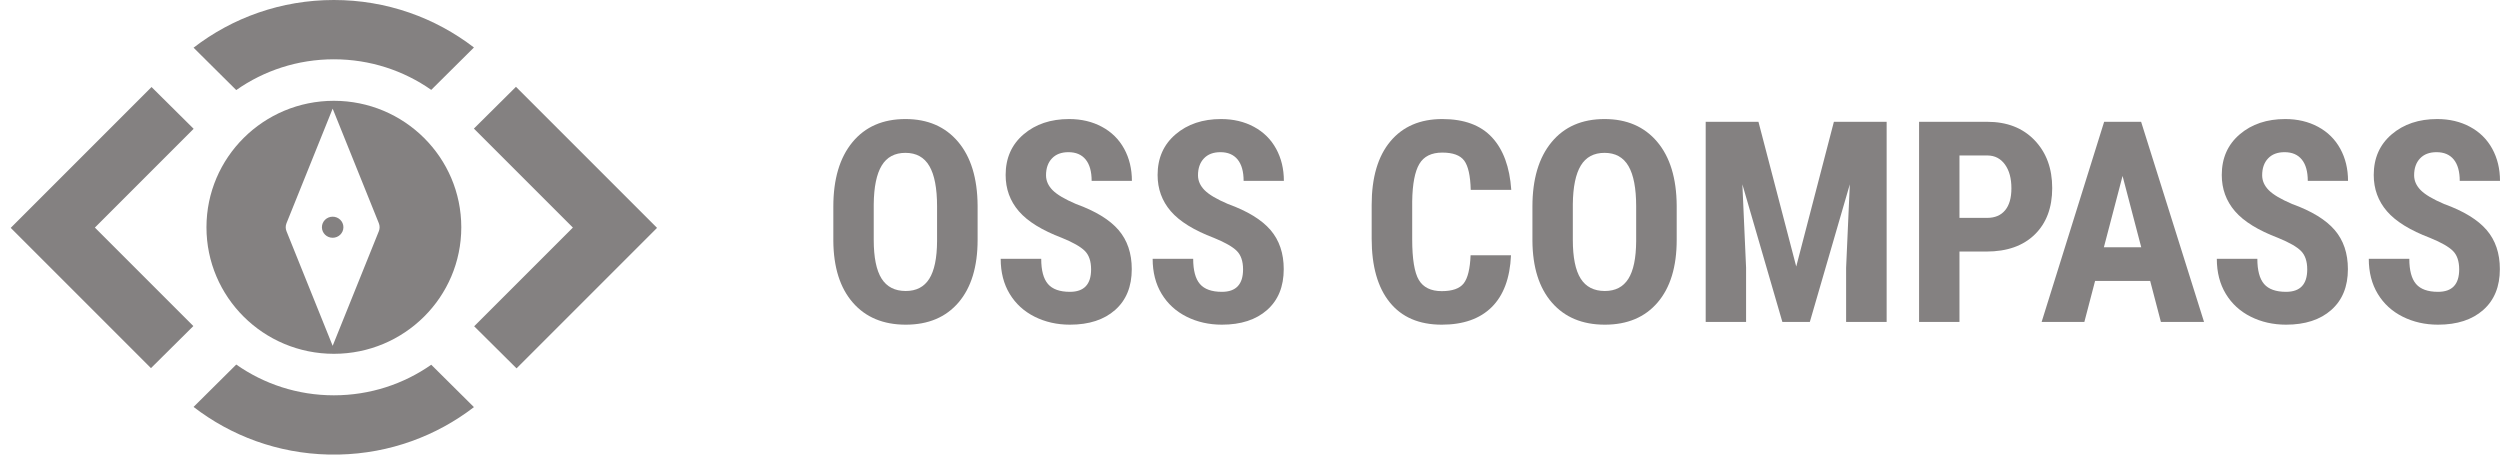
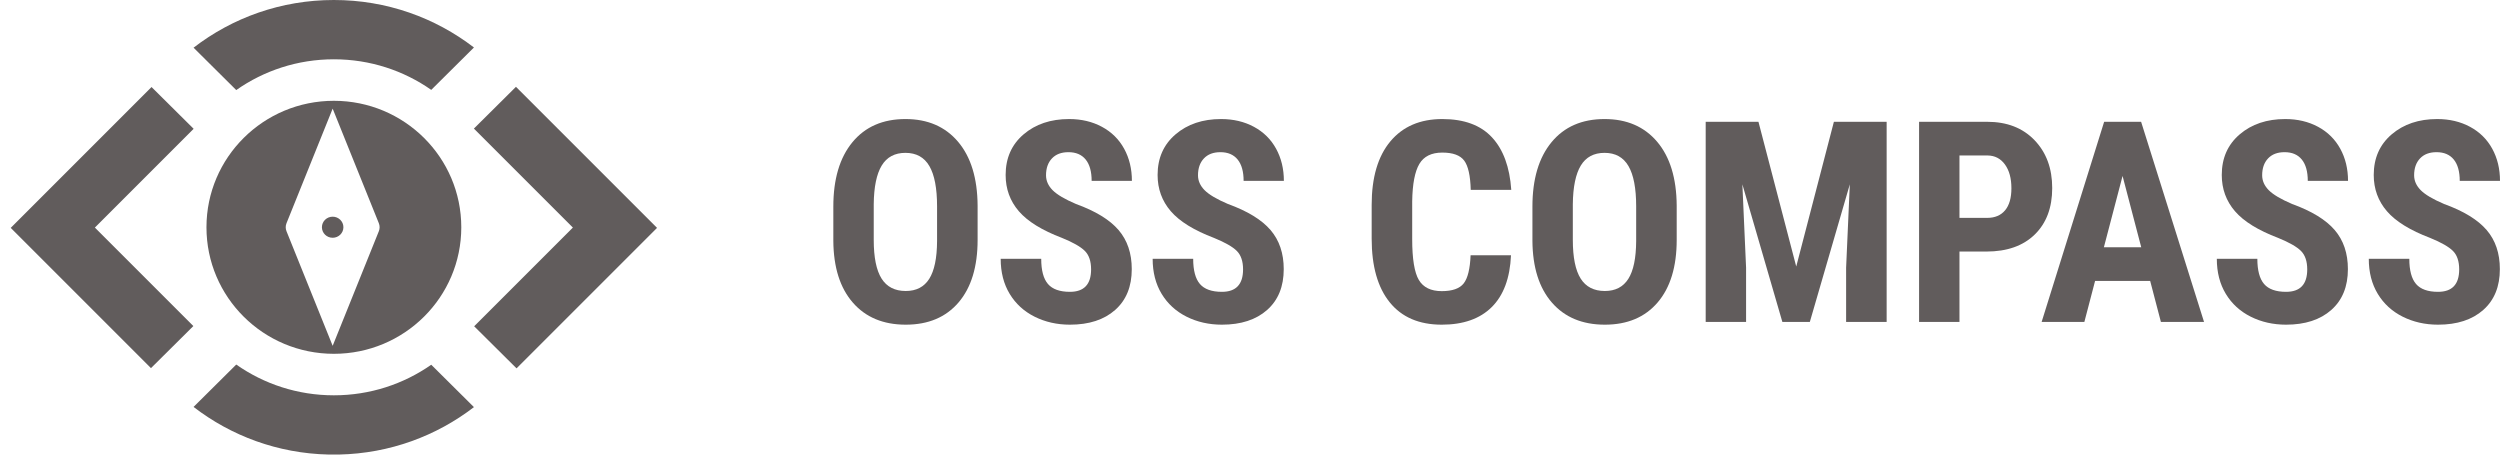
<svg xmlns="http://www.w3.org/2000/svg" viewBox="0 0 231 42" version="1.1">
  <g id="Page-1" stroke="none" stroke-width="1" fill="none" fill-rule="evenodd">
-     <g id="HOME-1" transform="translate(-109, -43)" fill="rgba(8,0,0,0.493)">
+     <g id="HOME-1" transform="translate(-109, -43)" fill="#615c5c">
      <g id="nav" transform="translate(103, 35)">
        <g id="logo" transform="translate(7, 8)">
          <g id="Group-Copy">
            <path d="M29.85,36.527 C33.199,36.527 36.303,35.481 38.847,33.701 L42.792,37.618 C39.334,40.277 35.023,41.896 30.335,42 L29.364,42 C24.667,41.895 20.347,40.27 16.885,37.6 L20.829,33.684 C23.378,35.475 26.49,36.527 29.85,36.527 Z M46.675,8.022 L59.71,21.056 L46.729,34.036 L42.813,30.148 L51.934,21.029 L42.787,11.882 L46.675,8.022 Z M13.003,8.042 L16.892,11.902 L7.766,21.029 L16.866,30.128 L12.95,34.015 L-0.01,21.056 L13.003,8.042 Z M29.85,0 C34.725,0 39.215,1.637 42.792,4.388 L38.847,8.305 C36.302,6.524 33.199,5.479 29.85,5.479 C26.49,5.479 23.378,6.531 20.829,8.322 L16.885,4.406 C20.466,1.644 24.964,0 29.85,0 Z" id="Combined-Shape" />
            <path d="M29.85,9.314 C36.352,9.314 41.623,14.548 41.623,21.003 C41.623,27.458 36.352,32.692 29.85,32.692 C23.348,32.692 18.077,27.458 18.077,21.003 C18.077,14.548 23.348,9.314 29.85,9.314 Z M29.738,10.038 L25.471,20.629 C25.376,20.865 25.376,21.128 25.471,21.363 L25.471,21.363 L29.738,31.954 L34.005,21.363 C34.1,21.128 34.1,20.865 34.005,20.629 L34.005,20.629 L29.738,10.038 Z M29.738,20.022 C30.286,20.022 30.731,20.458 30.731,20.996 C30.731,21.534 30.286,21.97 29.738,21.97 C29.189,21.97 28.745,21.534 28.745,20.996 C28.745,20.458 29.189,20.022 29.738,20.022 Z" id="Combined-Shape" />
          </g>
          <g id="OSS-Compass" transform="translate(76, 11)" fill-rule="nonzero">
            <path d="M13.331,11.164 C13.331,13.645 12.744,15.571 11.572,16.943 C10.4,18.314 8.773,19 6.691,19 C4.617,19 2.988,18.321 1.803,16.962 C0.618,15.603 0.017,13.7 0,11.253 L0,8.09 C0,5.55 0.588,3.567 1.765,2.14 C2.941,0.713 4.575,0 6.665,0 C8.722,0 10.343,0.701 11.528,2.102 C12.713,3.503 13.314,5.47 13.331,8.001 L13.331,11.164 Z M9.585,8.065 C9.585,6.397 9.348,5.156 8.874,4.344 C8.4,3.531 7.664,3.124 6.665,3.124 C5.675,3.124 4.943,3.516 4.469,4.299 C3.995,5.082 3.749,6.274 3.733,7.874 L3.733,11.164 C3.733,12.781 3.974,13.973 4.456,14.739 C4.939,15.505 5.683,15.888 6.691,15.888 C7.664,15.888 8.388,15.514 8.862,14.764 C9.336,14.015 9.577,12.853 9.585,11.278 L9.585,8.065 Z" id="Shape" />
            <path d="M23.817,13.894 C23.817,13.141 23.625,12.571 23.24,12.186 C22.855,11.801 22.154,11.401 21.138,10.986 C19.285,10.283 17.952,9.46 17.139,8.516 C16.327,7.572 15.921,6.456 15.921,5.169 C15.921,3.611 16.473,2.36 17.577,1.416 C18.682,0.472 20.085,0 21.786,0 C22.92,0 23.932,0.239 24.82,0.718 C25.709,1.196 26.392,1.871 26.871,2.743 C27.349,3.615 27.588,4.606 27.588,5.715 L23.868,5.715 C23.868,4.852 23.684,4.193 23.316,3.74 C22.948,3.287 22.417,3.061 21.723,3.061 C21.071,3.061 20.563,3.253 20.199,3.639 C19.835,4.024 19.653,4.543 19.653,5.195 C19.653,5.703 19.856,6.162 20.262,6.573 C20.669,6.983 21.388,7.409 22.421,7.849 C24.224,8.501 25.533,9.301 26.35,10.249 C27.167,11.198 27.575,12.404 27.575,13.869 C27.575,15.478 27.063,16.735 26.039,17.641 C25.015,18.547 23.623,19 21.862,19 C20.669,19 19.581,18.754 18.599,18.263 C17.618,17.772 16.849,17.07 16.295,16.155 C15.741,15.241 15.463,14.161 15.463,12.916 L19.209,12.916 C19.209,13.983 19.416,14.758 19.831,15.241 C20.246,15.723 20.923,15.965 21.862,15.965 C23.166,15.965 23.817,15.275 23.817,13.894 Z" id="Path" />
            <path d="M37.859,13.894 C37.859,13.141 37.666,12.571 37.281,12.186 C36.896,11.801 36.196,11.401 35.18,10.986 C33.326,10.283 31.993,9.46 31.181,8.516 C30.368,7.572 29.962,6.456 29.962,5.169 C29.962,3.611 30.514,2.36 31.619,1.416 C32.723,0.472 34.126,0 35.828,0 C36.962,0 37.973,0.239 38.862,0.718 C39.751,1.196 40.434,1.871 40.912,2.743 C41.39,3.615 41.63,4.606 41.63,5.715 L37.91,5.715 C37.91,4.852 37.726,4.193 37.357,3.74 C36.989,3.287 36.458,3.061 35.764,3.061 C35.112,3.061 34.605,3.253 34.241,3.639 C33.877,4.024 33.695,4.543 33.695,5.195 C33.695,5.703 33.898,6.162 34.304,6.573 C34.71,6.983 35.43,7.409 36.462,7.849 C38.265,8.501 39.575,9.301 40.392,10.249 C41.208,11.198 41.617,12.404 41.617,13.869 C41.617,15.478 41.105,16.735 40.081,17.641 C39.056,18.547 37.664,19 35.904,19 C34.71,19 33.623,18.754 32.641,18.263 C31.659,17.772 30.891,17.07 30.337,16.155 C29.782,15.241 29.505,14.161 29.505,12.916 L33.25,12.916 C33.25,13.983 33.458,14.758 33.872,15.241 C34.287,15.723 34.964,15.965 35.904,15.965 C37.207,15.965 37.859,15.275 37.859,13.894 Z" id="Path" />
            <path d="M62.616,12.586 C62.523,14.695 61.93,16.291 60.838,17.374 C59.746,18.458 58.206,19 56.217,19 C54.126,19 52.525,18.312 51.412,16.936 C50.299,15.56 49.742,13.598 49.742,11.049 L49.742,7.938 C49.742,5.398 50.318,3.44 51.469,2.064 C52.62,0.688 54.22,0 56.268,0 C58.282,0 59.812,0.563 60.857,1.689 C61.903,2.815 62.497,4.432 62.641,6.541 L58.896,6.541 C58.862,5.237 58.661,4.337 58.293,3.842 C57.925,3.347 57.25,3.099 56.268,3.099 C55.269,3.099 54.562,3.448 54.148,4.147 C53.733,4.845 53.513,5.995 53.487,7.595 L53.487,11.088 C53.487,12.925 53.693,14.186 54.103,14.872 C54.514,15.558 55.218,15.901 56.217,15.901 C57.199,15.901 57.876,15.662 58.248,15.183 C58.621,14.705 58.832,13.839 58.883,12.586 L62.616,12.586 Z" id="Path" />
            <path d="M77.927,11.164 C77.927,13.645 77.341,15.571 76.168,16.943 C74.996,18.314 73.369,19 71.287,19 C69.213,19 67.584,18.321 66.399,16.962 C65.214,15.603 64.613,13.7 64.596,11.253 L64.596,8.09 C64.596,5.55 65.184,3.567 66.361,2.14 C67.537,0.713 69.171,0 71.262,0 C73.318,0 74.939,0.701 76.124,2.102 C77.309,3.503 77.91,5.47 77.927,8.001 L77.927,11.164 Z M74.182,8.065 C74.182,6.397 73.945,5.156 73.471,4.344 C72.997,3.531 72.26,3.124 71.262,3.124 C70.271,3.124 69.539,3.516 69.065,4.299 C68.591,5.082 68.346,6.274 68.329,7.874 L68.329,11.164 C68.329,12.781 68.57,13.973 69.052,14.739 C69.535,15.505 70.28,15.888 71.287,15.888 C72.26,15.888 72.984,15.514 73.458,14.764 C73.932,14.015 74.173,12.853 74.182,11.278 L74.182,8.065 Z" id="Shape" />
            <polygon id="Path" points="85.481 0.254 88.972 13.628 92.451 0.254 97.326 0.254 97.326 18.746 93.581 18.746 93.581 13.742 93.923 6.033 90.229 18.746 87.69 18.746 83.995 6.033 84.338 13.742 84.338 18.746 80.606 18.746 80.606 0.254" />
            <path d="M104.055,12.243 L104.055,18.746 L100.322,18.746 L100.322,0.254 L106.619,0.254 C108.447,0.254 109.905,0.821 110.993,1.956 C112.081,3.09 112.624,4.564 112.624,6.376 C112.624,8.188 112.087,9.619 111.012,10.668 C109.937,11.718 108.447,12.243 106.543,12.243 L104.055,12.243 Z M104.055,9.132 L106.619,9.132 C107.33,9.132 107.88,8.899 108.27,8.433 C108.659,7.967 108.854,7.29 108.854,6.401 C108.854,5.478 108.655,4.744 108.257,4.198 C107.859,3.651 107.326,3.374 106.657,3.366 L104.055,3.366 L104.055,9.132 Z" id="Shape" />
            <path d="M121.677,14.961 L116.585,14.961 L115.595,18.746 L111.647,18.746 L117.423,0.254 L120.839,0.254 L126.653,18.746 L122.667,18.746 L121.677,14.961 Z M117.398,11.85 L120.851,11.85 L119.125,5.258 L117.398,11.85 Z" id="Shape" />
            <path d="M136.188,13.894 C136.188,13.141 135.995,12.571 135.61,12.186 C135.225,11.801 134.525,11.401 133.509,10.986 C131.655,10.283 130.322,9.46 129.51,8.516 C128.697,7.572 128.291,6.456 128.291,5.169 C128.291,3.611 128.843,2.36 129.948,1.416 C131.052,0.472 132.455,0 134.156,0 C135.291,0 136.302,0.239 137.191,0.718 C138.079,1.196 138.763,1.871 139.241,2.743 C139.719,3.615 139.958,4.606 139.958,5.715 L136.239,5.715 C136.239,4.852 136.054,4.193 135.686,3.74 C135.318,3.287 134.787,3.061 134.093,3.061 C133.441,3.061 132.933,3.253 132.569,3.639 C132.206,4.024 132.024,4.543 132.024,5.195 C132.024,5.703 132.227,6.162 132.633,6.573 C133.039,6.983 133.759,7.409 134.791,7.849 C136.594,8.501 137.904,9.301 138.721,10.249 C139.537,11.198 139.946,12.404 139.946,13.869 C139.946,15.478 139.434,16.735 138.41,17.641 C137.385,18.547 135.993,19 134.233,19 C133.039,19 131.952,18.754 130.97,18.263 C129.988,17.772 129.22,17.07 128.666,16.155 C128.111,15.241 127.834,14.161 127.834,12.916 L131.579,12.916 C131.579,13.983 131.787,14.758 132.201,15.241 C132.616,15.723 133.293,15.965 134.233,15.965 C135.536,15.965 136.188,15.275 136.188,13.894 Z" id="Path" />
            <path d="M150.229,13.894 C150.229,13.141 150.037,12.571 149.652,12.186 C149.267,11.801 148.566,11.401 147.551,10.986 C145.697,10.283 144.364,9.46 143.551,8.516 C142.739,7.572 142.333,6.456 142.333,5.169 C142.333,3.611 142.885,2.36 143.989,1.416 C145.094,0.472 146.497,0 148.198,0 C149.332,0 150.344,0.239 151.232,0.718 C152.121,1.196 152.804,1.871 153.283,2.743 C153.761,3.615 154,4.606 154,5.715 L150.28,5.715 C150.28,4.852 150.096,4.193 149.728,3.74 C149.36,3.287 148.829,3.061 148.135,3.061 C147.483,3.061 146.975,3.253 146.611,3.639 C146.247,4.024 146.065,4.543 146.065,5.195 C146.065,5.703 146.268,6.162 146.675,6.573 C147.081,6.983 147.8,7.409 148.833,7.849 C150.636,8.501 151.945,9.301 152.762,10.249 C153.579,11.198 153.987,12.404 153.987,13.869 C153.987,15.478 153.475,16.735 152.451,17.641 C151.427,18.547 150.035,19 148.274,19 C147.081,19 145.993,18.754 145.011,18.263 C144.03,17.772 143.261,17.07 142.707,16.155 C142.153,15.241 141.876,14.161 141.876,12.916 L145.621,12.916 C145.621,13.983 145.828,14.758 146.243,15.241 C146.658,15.723 147.335,15.965 148.274,15.965 C149.578,15.965 150.229,15.275 150.229,13.894 Z" id="Path" />
          </g>
        </g>
      </g>
    </g>
  </g>
</svg>
